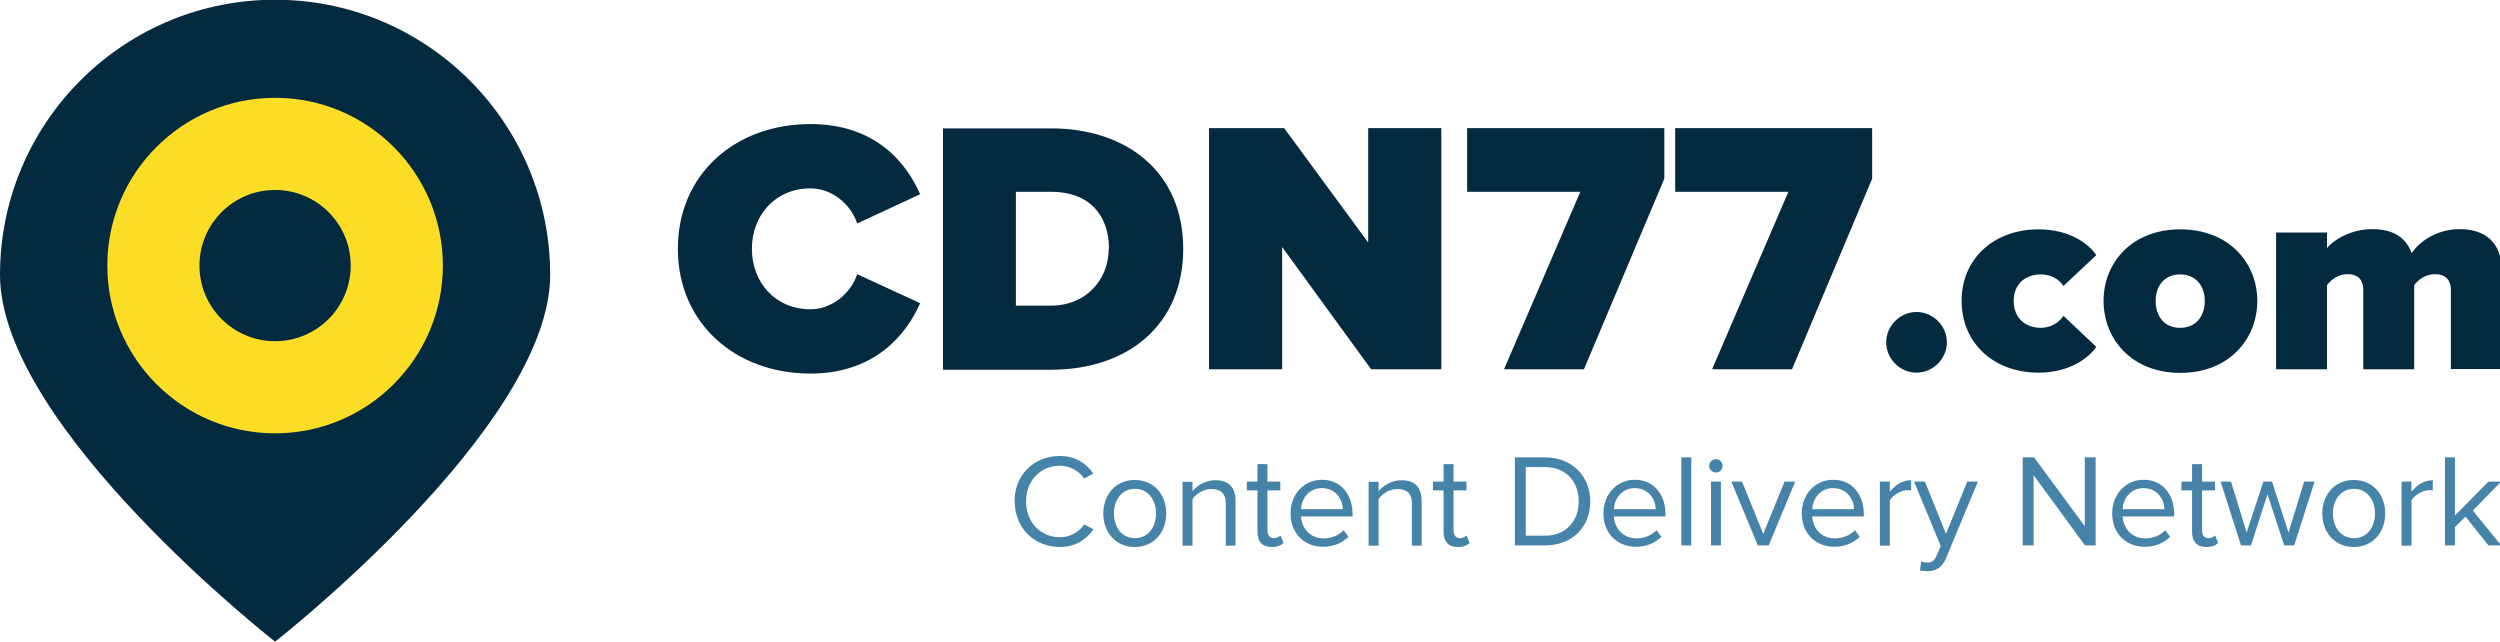
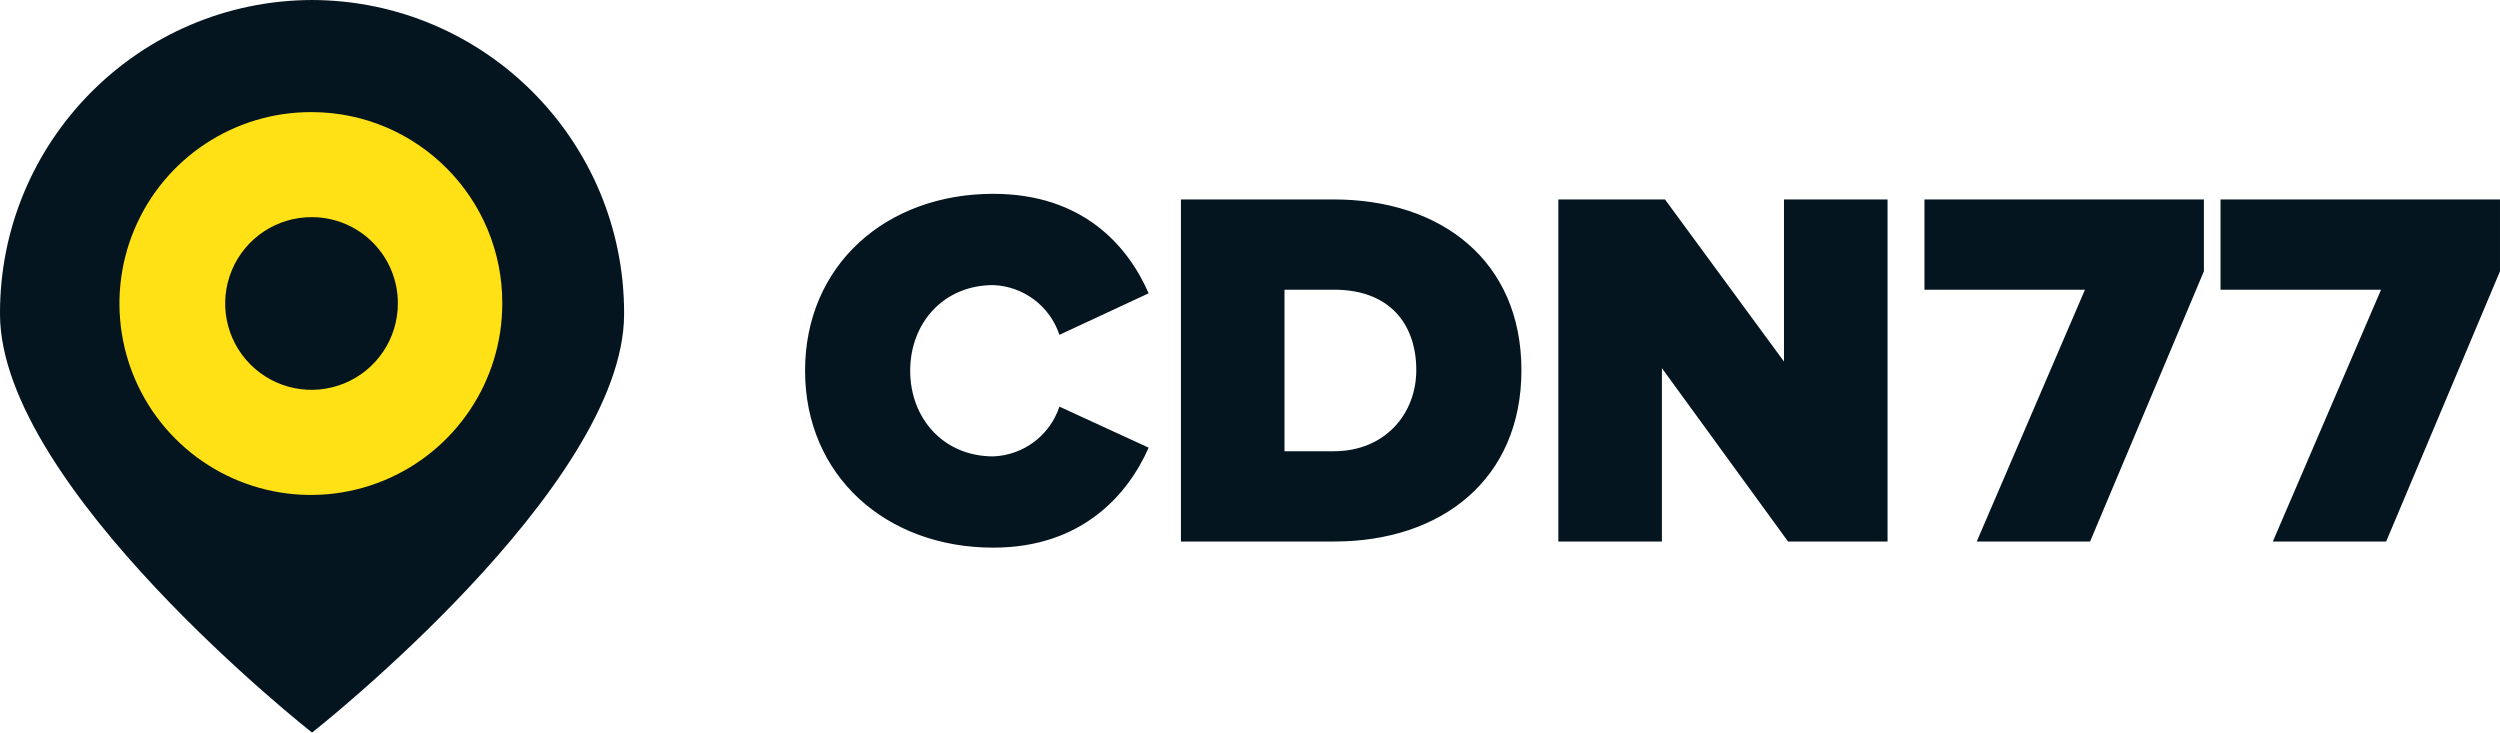
- <svg xmlns="http://www.w3.org/2000/svg" fill-rule="evenodd" height="2.833in" width="11.042in" clip-rule="evenodd" viewBox="0 0 11042 2833" image-rendering="optimizeQuality" text-rendering="geometricPrecision" shape-rendering="geometricPrecision">
-   <defs>
-     <style>
-       .fil2 {fill:#032A3F} .fil3 {fill:#FBDD26} .fil1 {fill:#032A3F;fill-rule:nonzero} .fil0 {fill:#4683A9;fill-rule:nonzero}
-     </style>
-   </defs>
-   <path class="fil0" d="M4481 2215c0-120 88-201 200-201 69 0 117 33 148 77l-40 23c-22-33-63-57-107-57-85 0-150 65-150 158 0 92 65 158 150 158 44 0 85-24 107-57l41 22c-33 45-79 78-148 78-112 0-200-82-200-201zM5106 2268c0-57-33-109-93-109s-93 51-93 109 33 109 93 109 93-51 93-109zm-233 0c0-82 54-148 139-148 86 0 139 66 139 148s-54 148-139 148c-86 0-139-67-139-148zM5414 2409v-184c0-50-26-65-64-65-34 0-67 21-83 44v206h-44v-282h44v41c20-24 58-48 101-48 58 0 89 30 89 91v198h-43zM5554 2350v-184h-47v-39h47v-77h44v77h57v39h-57v175c0 21 9 36 28 36 13 0 24-6 30-12l13 33c-11 11-27 18-52 18-42 0-63-24-63-66zM5838 2156c-60 0-90 51-92 93h185c-1-41-29-93-93-93zm-138 111c0-82 58-148 139-148 85 0 135 67 135 151v11h-228c4 53 40 97 101 97 33 0 65-13 88-36l21 29c-29 28-67 44-112 44-84 0-144-60-144-148zM6236 2409v-184c0-50-26-65-64-65-34 0-67 21-83 44v206h-44v-282h44v41c20-24 58-48 101-48 58 0 89 30 89 91v198h-43zM6376 2350v-184h-47v-39h47v-77h44v77h57v39h-57v175c0 21 9 36 28 36 13 0 24-6 30-12l13 33c-11 11-27 18-52 18-42 0-63-24-63-66zM6973 2215c0-84-53-152-149-152h-85v303h85c95 0 149-68 149-151zm-282 194v-389h133c121 0 200 85 200 195 0 111-78 194-200 194h-133zM7220 2156c-60 0-90 51-92 93h185c-1-41-29-93-93-93zm-138 111c0-82 58-148 139-148 85 0 135 67 135 151v11h-228c4 53 40 97 101 97 33 0 65-13 88-36l21 29c-29 28-67 44-112 44-84 0-144-60-144-148zM7426 2409h44v-389h-44M7557 2409v-282h44v282h-44zm-8-351c0-16 13-30 30-30 16 0 29 13 29 30 0 16-13 29-29 29s-30-13-30-29zM7764 2409l-117-282h47l94 231 94-231h47l-117 282M8096 2156c-60 0-90 51-92 93h185c-1-41-29-93-93-93zm-138 111c0-82 58-148 139-148 85 0 135 67 135 151v11h-228c4 53 40 97 101 97 33 0 65-13 88-36l21 29c-29 28-67 44-112 44-84 0-144-60-144-148zM8303 2409v-282h44v45c23-29 55-51 94-51v45c-5-1-11-1-17-1-27 0-64 22-77 45v200h-44zM8487 2480c6 3 17 5 24 5 19 0 32-6 42-30l19-43-118-285h48l93 231 94-231h47l-141 339c-17 41-46 57-83 57-9 0-24-2-32-4l6-40zM9209 2409l-227-310v310h-48v-389h50l224 304v-304h48v389M9467 2156c-60 0-90 51-92 93h185c-1-41-29-93-93-93zm-138 111c0-82 58-148 139-148 85 0 135 67 135 151v11h-228c4 53 40 97 101 97 33 0 65-13 88-36l21 29c-29 28-67 44-112 44-84 0-144-60-144-148zM9682 2350v-184h-47v-39h47v-77h44v77h57v39h-57v175c0 21 9 36 28 36 13 0 24-6 30-12l13 33c-11 11-27 18-52 18-42 0-63-24-63-66zM10089 2409l-74-226-73 226h-44l-90-282h46l69 225 74-225h38l73 225 69-225h46l-90 282M10490 2268c0-57-33-109-93-109s-93 51-93 109 33 109 93 109 93-51 93-109zm-233 0c0-82 54-148 139-148 86 0 139 66 139 148s-54 148-139 148c-86 0-139-67-139-148zM10607 2409v-282h44v45c23-29 55-51 94-51v45c-5-1-11-1-17-1-27 0-64 22-77 45v200h-44zM10991 2409l-101-127-47 46v81h-44v-389h44v257l148-150h56l-125 128 125 154" />
-   <path class="fil1" d="M2994 1099c0-329 252-551 586-551 280 0 420 163 484 310l-278 129c-27-83-110-155-206-155-155 0-259 118-259 267s104 267 259 267c96 0 179-72 206-155l278 128c-62 142-204 311-484 311-334 0-586-224-586-551zM4898 1098c0-144-83-251-256-251h-155v503h153c161 0 257-118 257-252zm-733 534V567h476c335 0 585 192 585 532s-249 534-583 534h-478zM6056 1631l-393-540v540h-323V566h332l371 505V566h323v1065M6643 1631l337-784h-500V566h871v223l-355 842M7562 1631l337-784h-500V566h870v223l-354 842M8331 1512c0-73 61-134 134-134s134 61 134 134c0 72-61 134-134 134s-134-61-134-134zM8664 1329c0-191 148-316 339-316 138 0 222 63 256 114l-145 136c-19-29-54-51-101-51-64 0-119 40-119 117 0 78 55 119 119 119 48 0 82-25 101-53l145 137c-34 50-119 114-256 114-191 0-339-125-339-318zM9738 1329c0-66-39-117-109-117-69 0-108 51-108 117 0 68 39 119 108 119 70 0 109-51 109-119zm-447 0c0-169 125-316 339-316 215 0 340 148 340 316 0 169-125 318-340 318-214 0-339-149-339-318zM10825 1631v-352c0-36-19-68-69-68s-78 30-93 48v372h-225v-352c0-36-17-68-69-68-49 0-76 30-91 48v372h-225v-604h225v69c26-34 103-84 200-84 85 0 146 31 174 106 35-53 114-106 211-106 111 0 186 56 186 181v437h-225z" />
-   <path class="fil2" d="M1193-1C532 11 0 550 0 1214c0 671 1215 1620 1215 1620s1215-949 1215-1620C2430 550 1898 11 1237-1h-44z" />
-   <path class="fil3" d="M1215 432c-409 0-741 332-741 741s332 741 741 741 741-332 741-741-332-741-741-741z" />
-   <path class="fil2" d="M1215 839c-185 0-334 150-334 334 0 185 150 334 334 334 185 0 334-150 334-334 0-185-150-334-334-334z" />
+ <svg xmlns="http://www.w3.org/2000/svg" id="cdn77.ece79b85" width="404.883" height="118.64" viewBox="0 0 404.883 118.64">
+   <path id="Path_173" data-name="Path 173" d="M130.382,60.041c0-17.108,13.122-28.652,30.479-28.652,14.535,0,21.842,8.471,25.165,16.113l-14.451,6.727a11.747,11.747,0,0,0-10.714-8.056c-8.056,0-13.453,6.144-13.453,13.87s5.4,13.87,13.453,13.87a11.749,11.749,0,0,0,10.714-8.058L186.026,72.5c-3.239,7.391-10.631,16.194-25.165,16.194-17.357,0-30.477-11.627-30.477-28.652Zm98.991-.082c0-7.475-4.319-13.04-13.287-13.04H208.03V73.081H216c8.389,0,13.371-6.146,13.371-13.122ZM191.254,87.7V32.3H216c17.441,0,30.4,9.966,30.4,27.656S233.443,87.7,216.086,87.7H191.254Zm98.327,0L269.153,59.624V87.7H252.377V32.3h17.273L288.92,58.548V32.3h16.774V87.7H289.582Zm30.559,0,17.525-40.78H311.67V32.305h45.259V43.932L338.494,87.7H320.139Zm47.953,0,17.525-40.78H359.623V32.305h45.259V43.932L386.447,87.7H368.092ZM50.537,0A50.692,50.692,0,0,0,0,50.844c0,28.083,50.537,67.8,50.537,67.8s50.539-39.711,50.539-67.794A50.7,50.7,0,0,0,50.537,0" fill="#04151f" />
+   <path id="Path_174" data-name="Path 174" d="M41.4,9.753A31,31,0,1,0,72.213,40.747,30.9,30.9,0,0,0,41.4,9.753" transform="translate(9.133 8.405)" fill="#ffe115" />
+   <path id="Path_175" data-name="Path 175" d="M33.576,18.89a13.983,13.983,0,1,0,13.9,13.984,13.942,13.942,0,0,0-13.9-13.984" transform="translate(16.959 16.278)" fill="#04151f" />
</svg>
